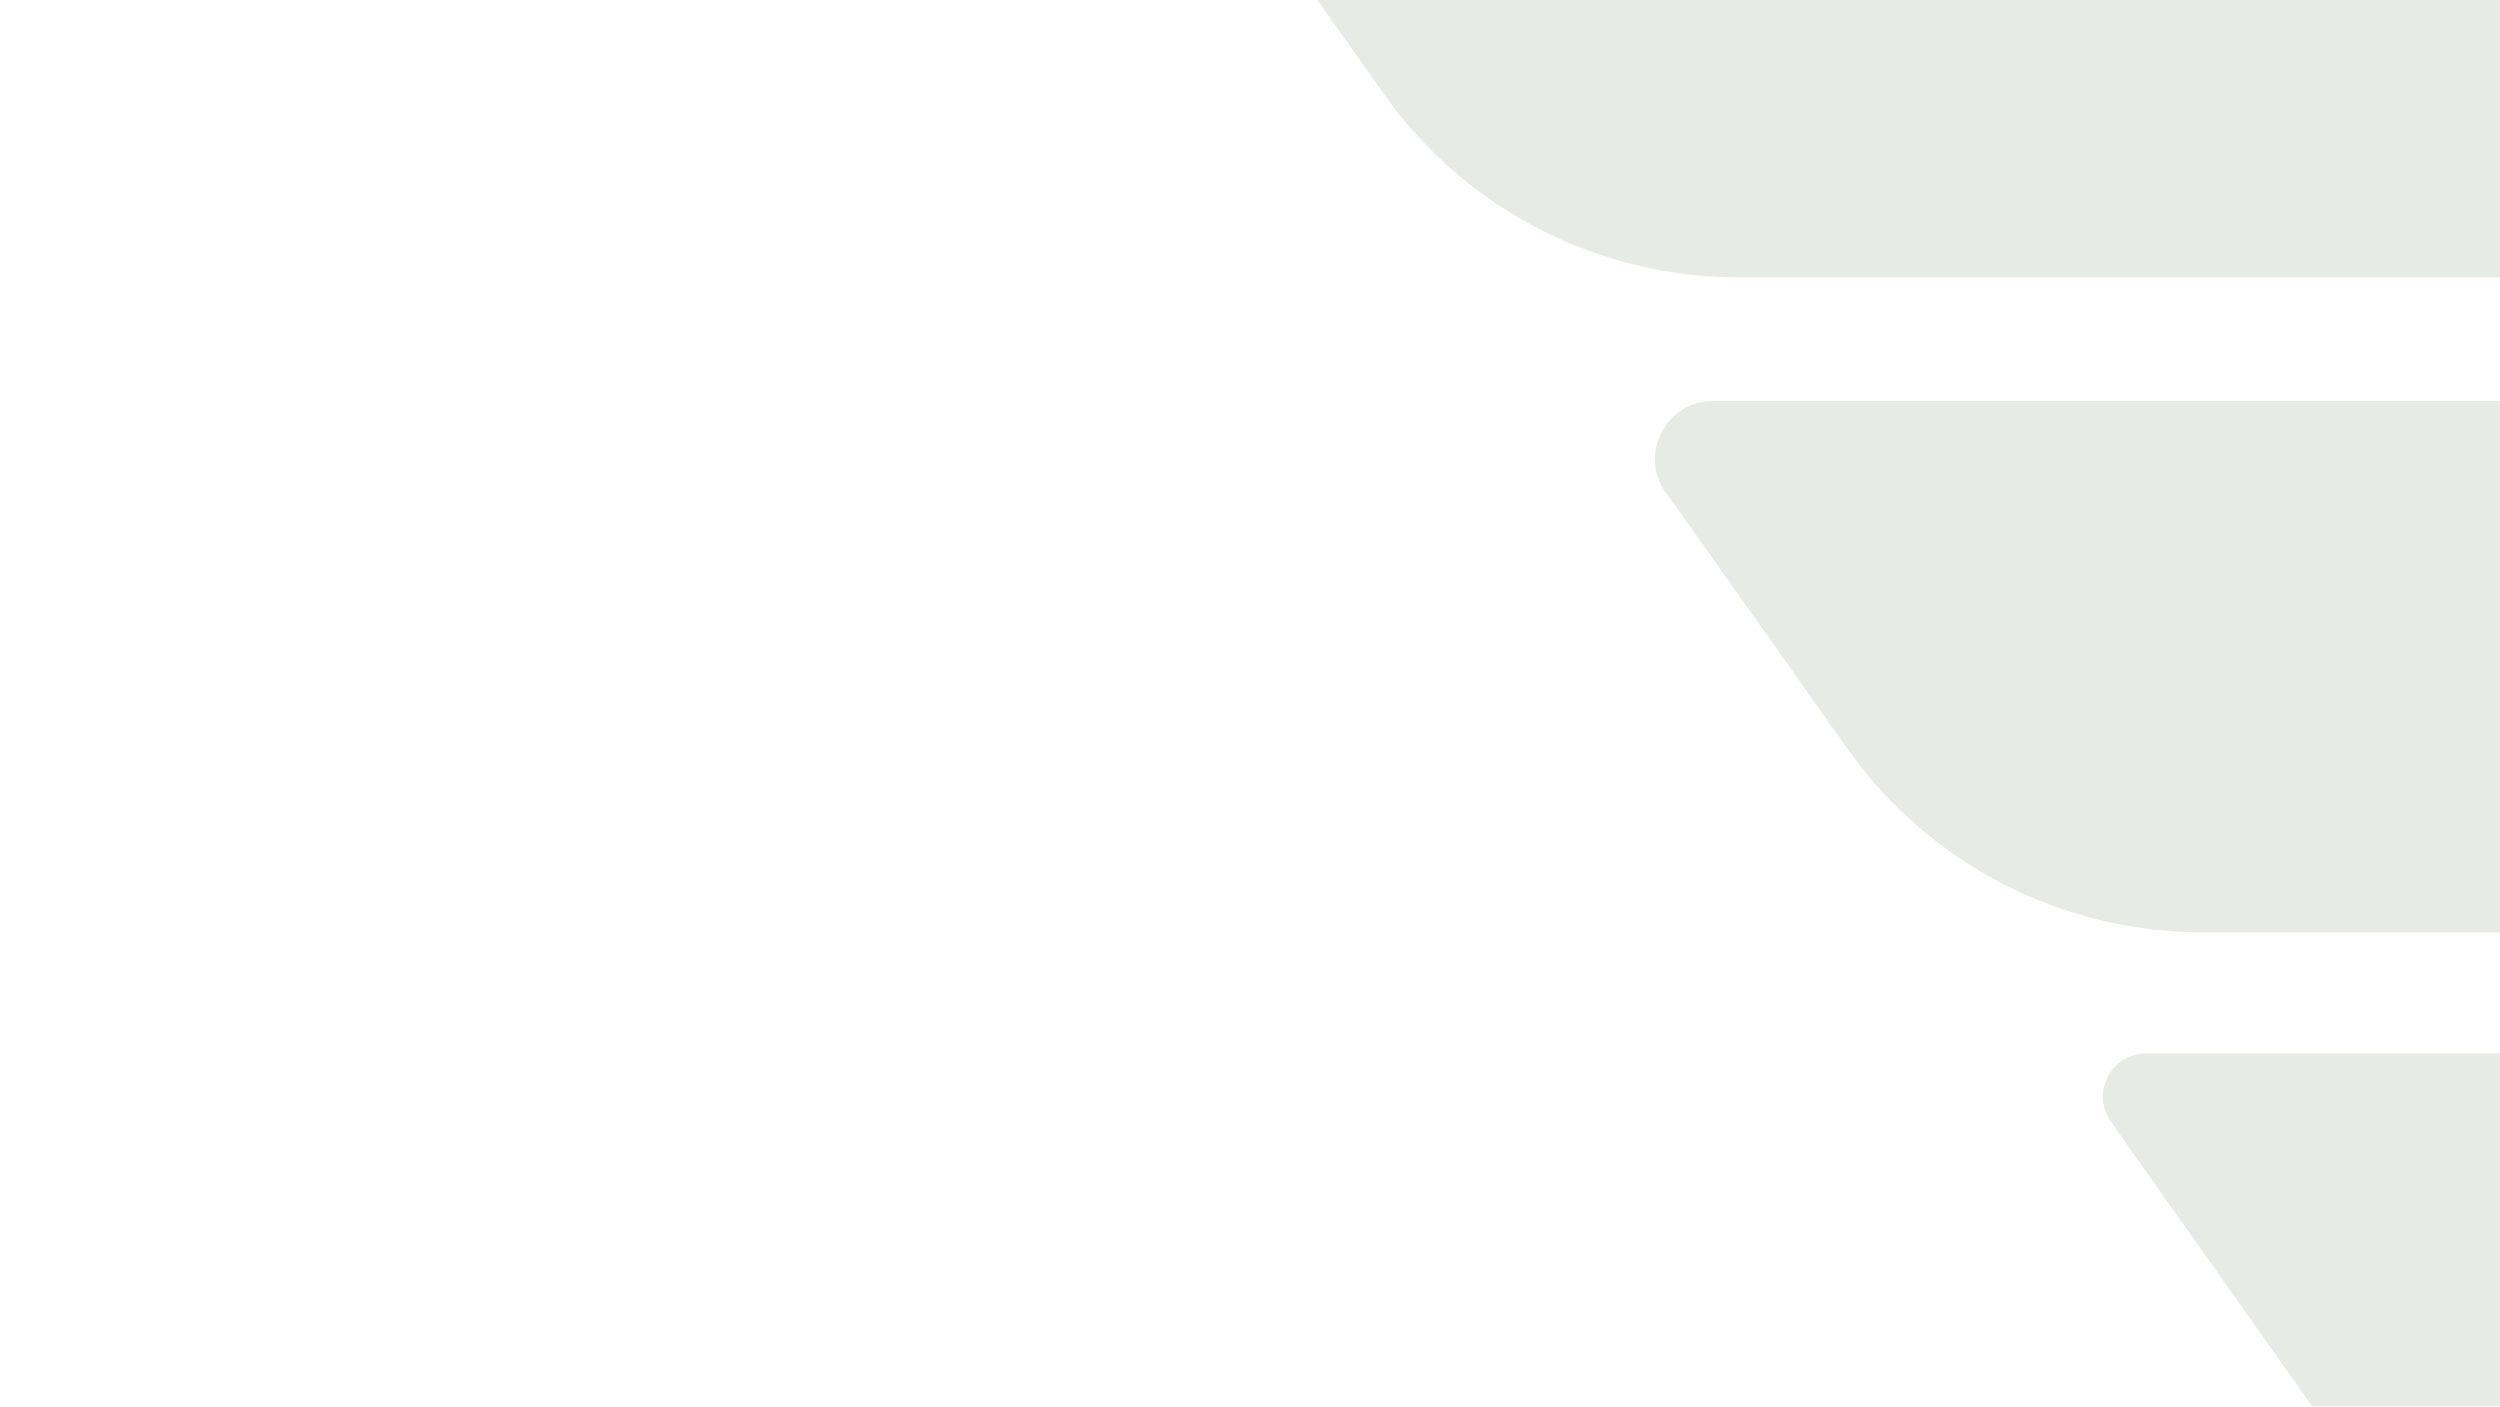
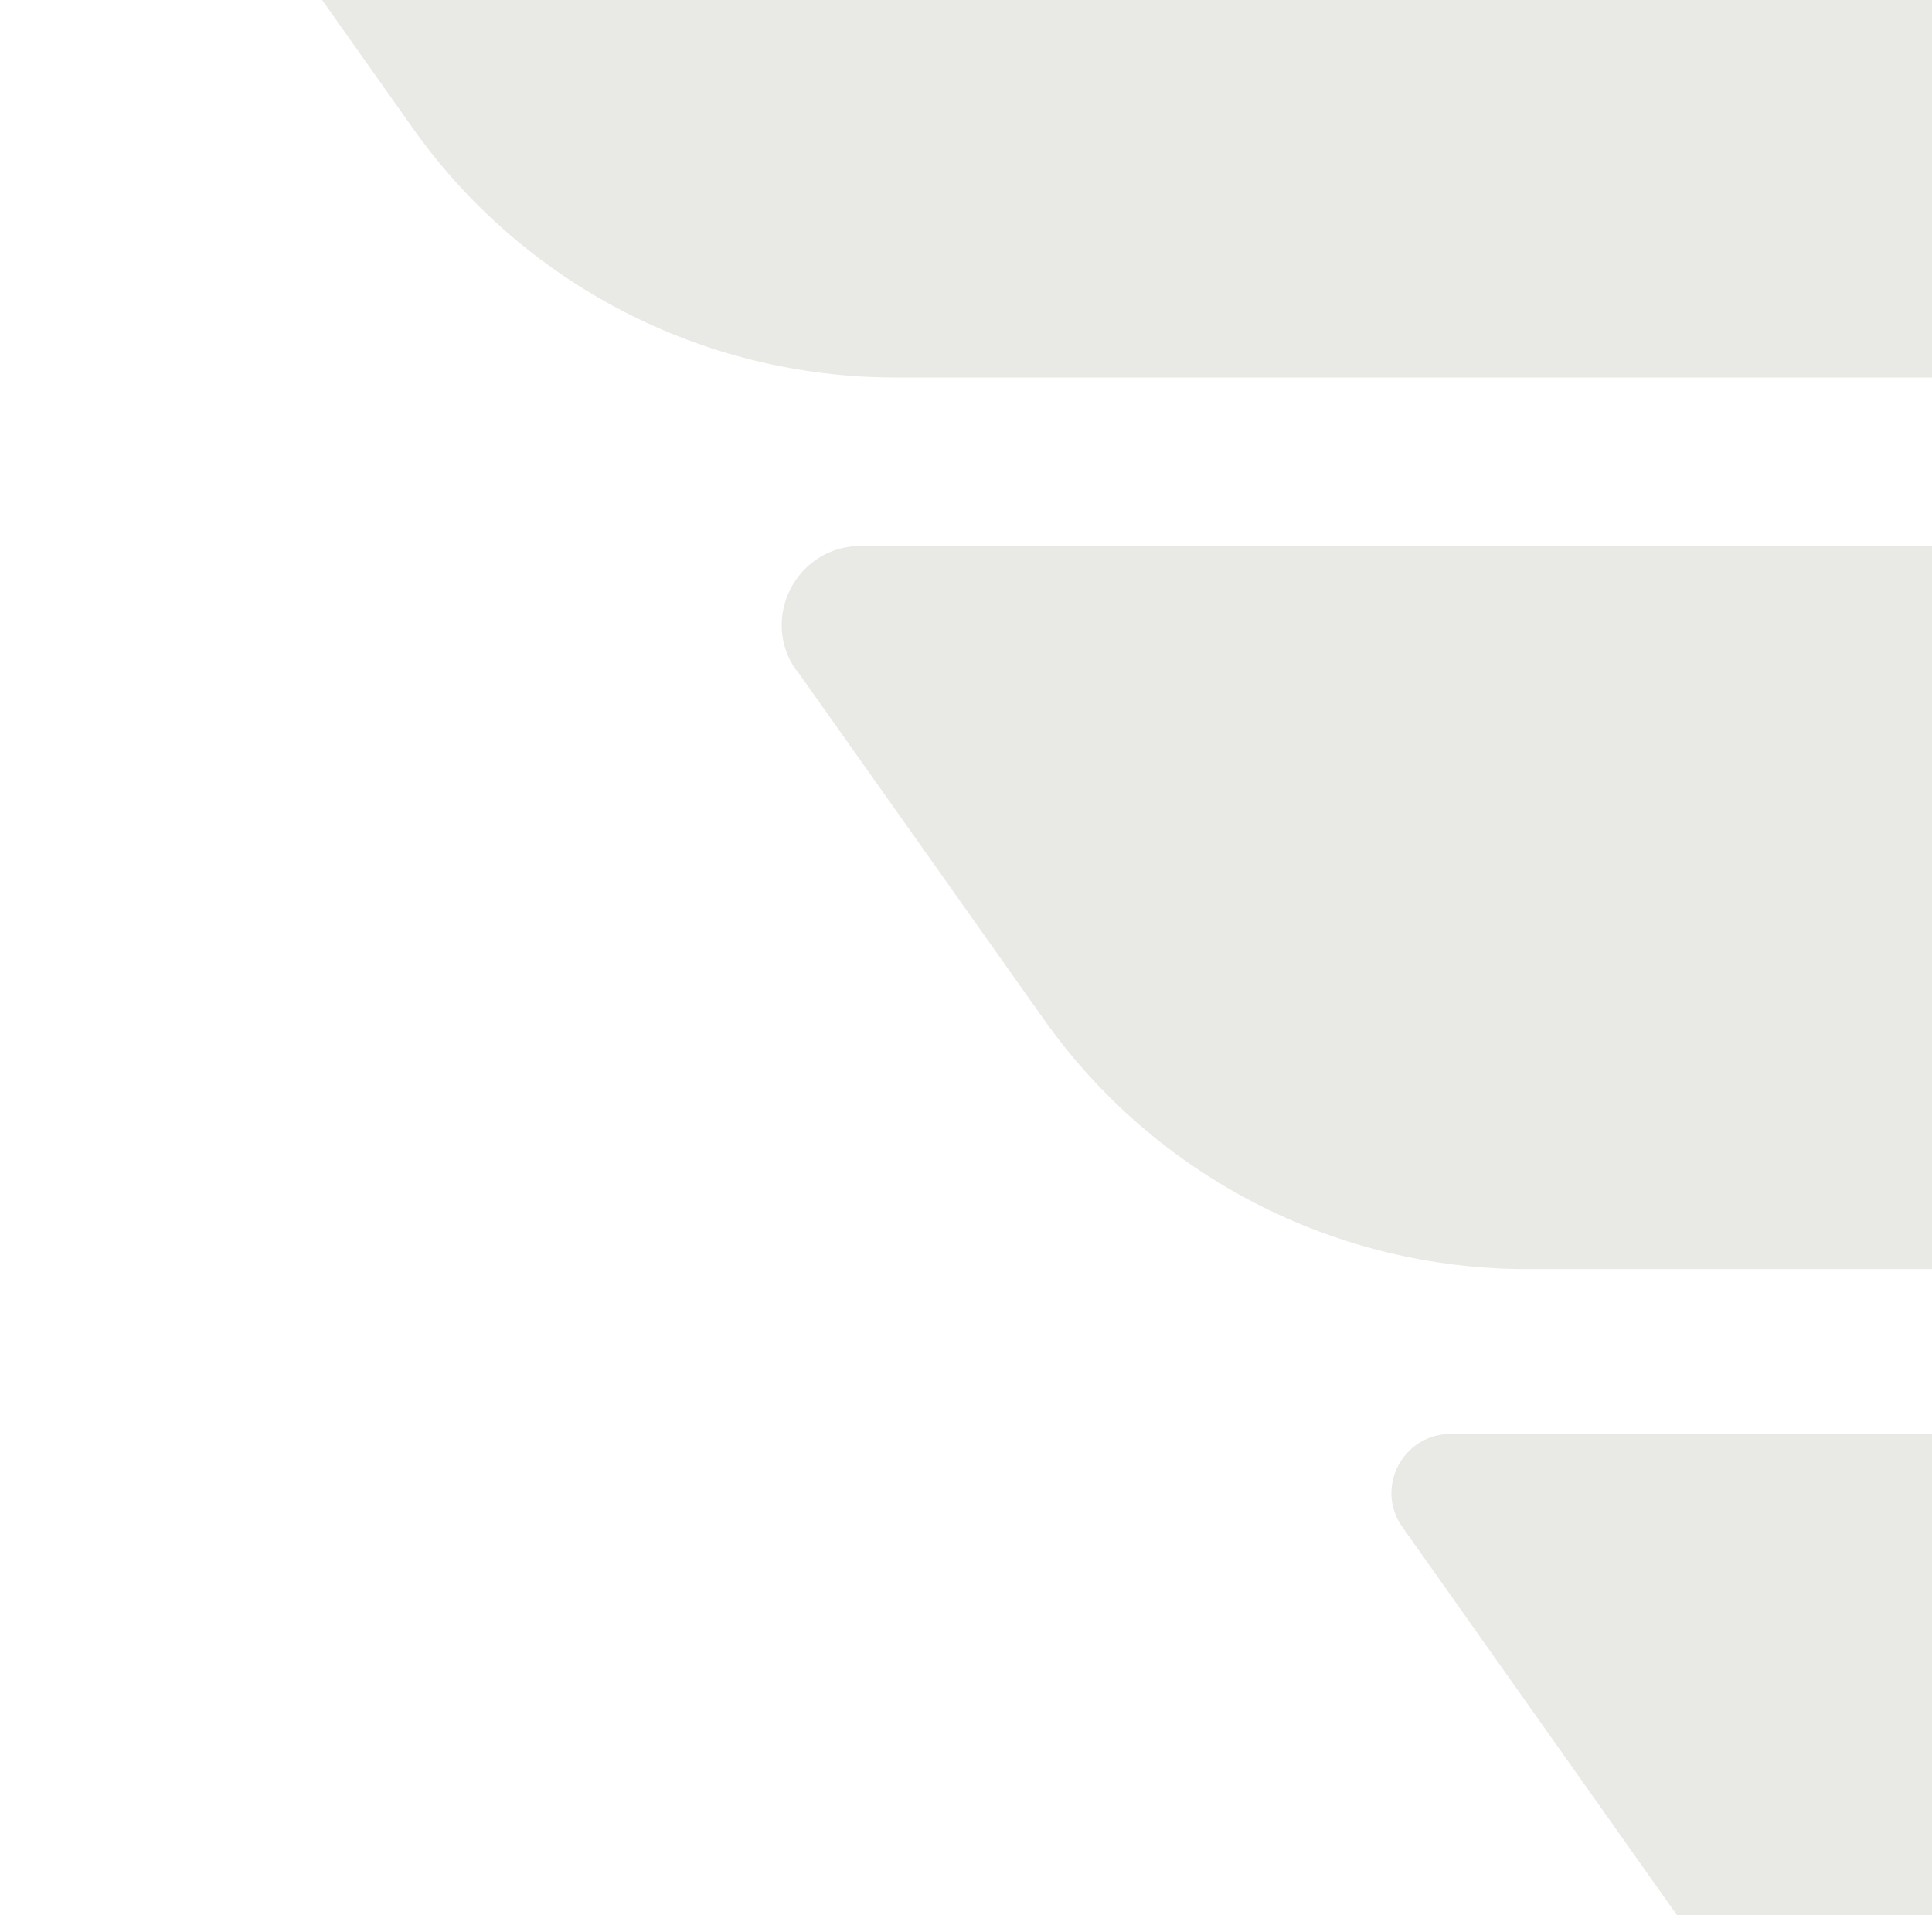
- <svg xmlns="http://www.w3.org/2000/svg" width="1920" height="1080" viewBox="0 0 1920 1080" fill="none">
-   <mask id="mask0_224_1138" style="mask-type:alpha" maskUnits="userSpaceOnUse" x="0" y="0" width="1920" height="1080">
-     <rect width="1920" height="1080" fill="#0A263A" />
-   </mask>
-   <g mask="url(#mask0_224_1138)">
-     <mask id="mask1_224_1138" style="mask-type:alpha" maskUnits="userSpaceOnUse" x="0" y="0" width="1920" height="1080">
-       <rect width="1920" height="1080" fill="#0A263A" />
-     </mask>
-     <g mask="url(#mask1_224_1138)">
-       <path d="M2362 -195H1002.81C948.675 -195 917.123 -133.8 948.366 -89.6L1062.51 71.746C1124.99 160.455 1226.76 213 1335.34 213H2182.9L2362 -195Z" fill="#E8EAE5" />
-       <path d="M1279.48 378.164L1418.9 575.055C1481.34 663.455 1583.04 716 1691.54 716H1962.02L2141 308H1315.65C1279.48 308 1258.46 348.8 1279.17 378.164H1279.48Z" fill="#E8EAE5" />
-       <path d="M1621.27 861.611L1792.02 1103H1921V809H1648.49C1621.27 809 1605.5 839.638 1621.27 861.611Z" fill="#E8EAE5" />
-     </g>
-   </g>
+ <svg xmlns="http://www.w3.org/2000/svg" width="1090" height="1080" viewBox="0 0 1090 1080" fill="none">
+   <path d="M1532 -195H172.808C118.675 -195 87.124 -133.8 118.366 -89.6L232.508 71.746C294.993 160.455 396.762 213 505.337 213H1352.9L1532 -195Z" fill="#E9EAE6" />
+   <path d="M449.482 378.164L588.895 575.055C651.337 663.455 753.038 716 861.539 716H1132.02L1311 308H485.649C449.482 308 428.462 348.8 449.173 378.164H449.482Z" fill="#E9EAE6" />
+   <path d="M791.275 861.611L962.016 1103H1091V809H818.494C791.275 809 775.5 839.638 791.275 861.611Z" fill="#E9EAE6" />
</svg>
